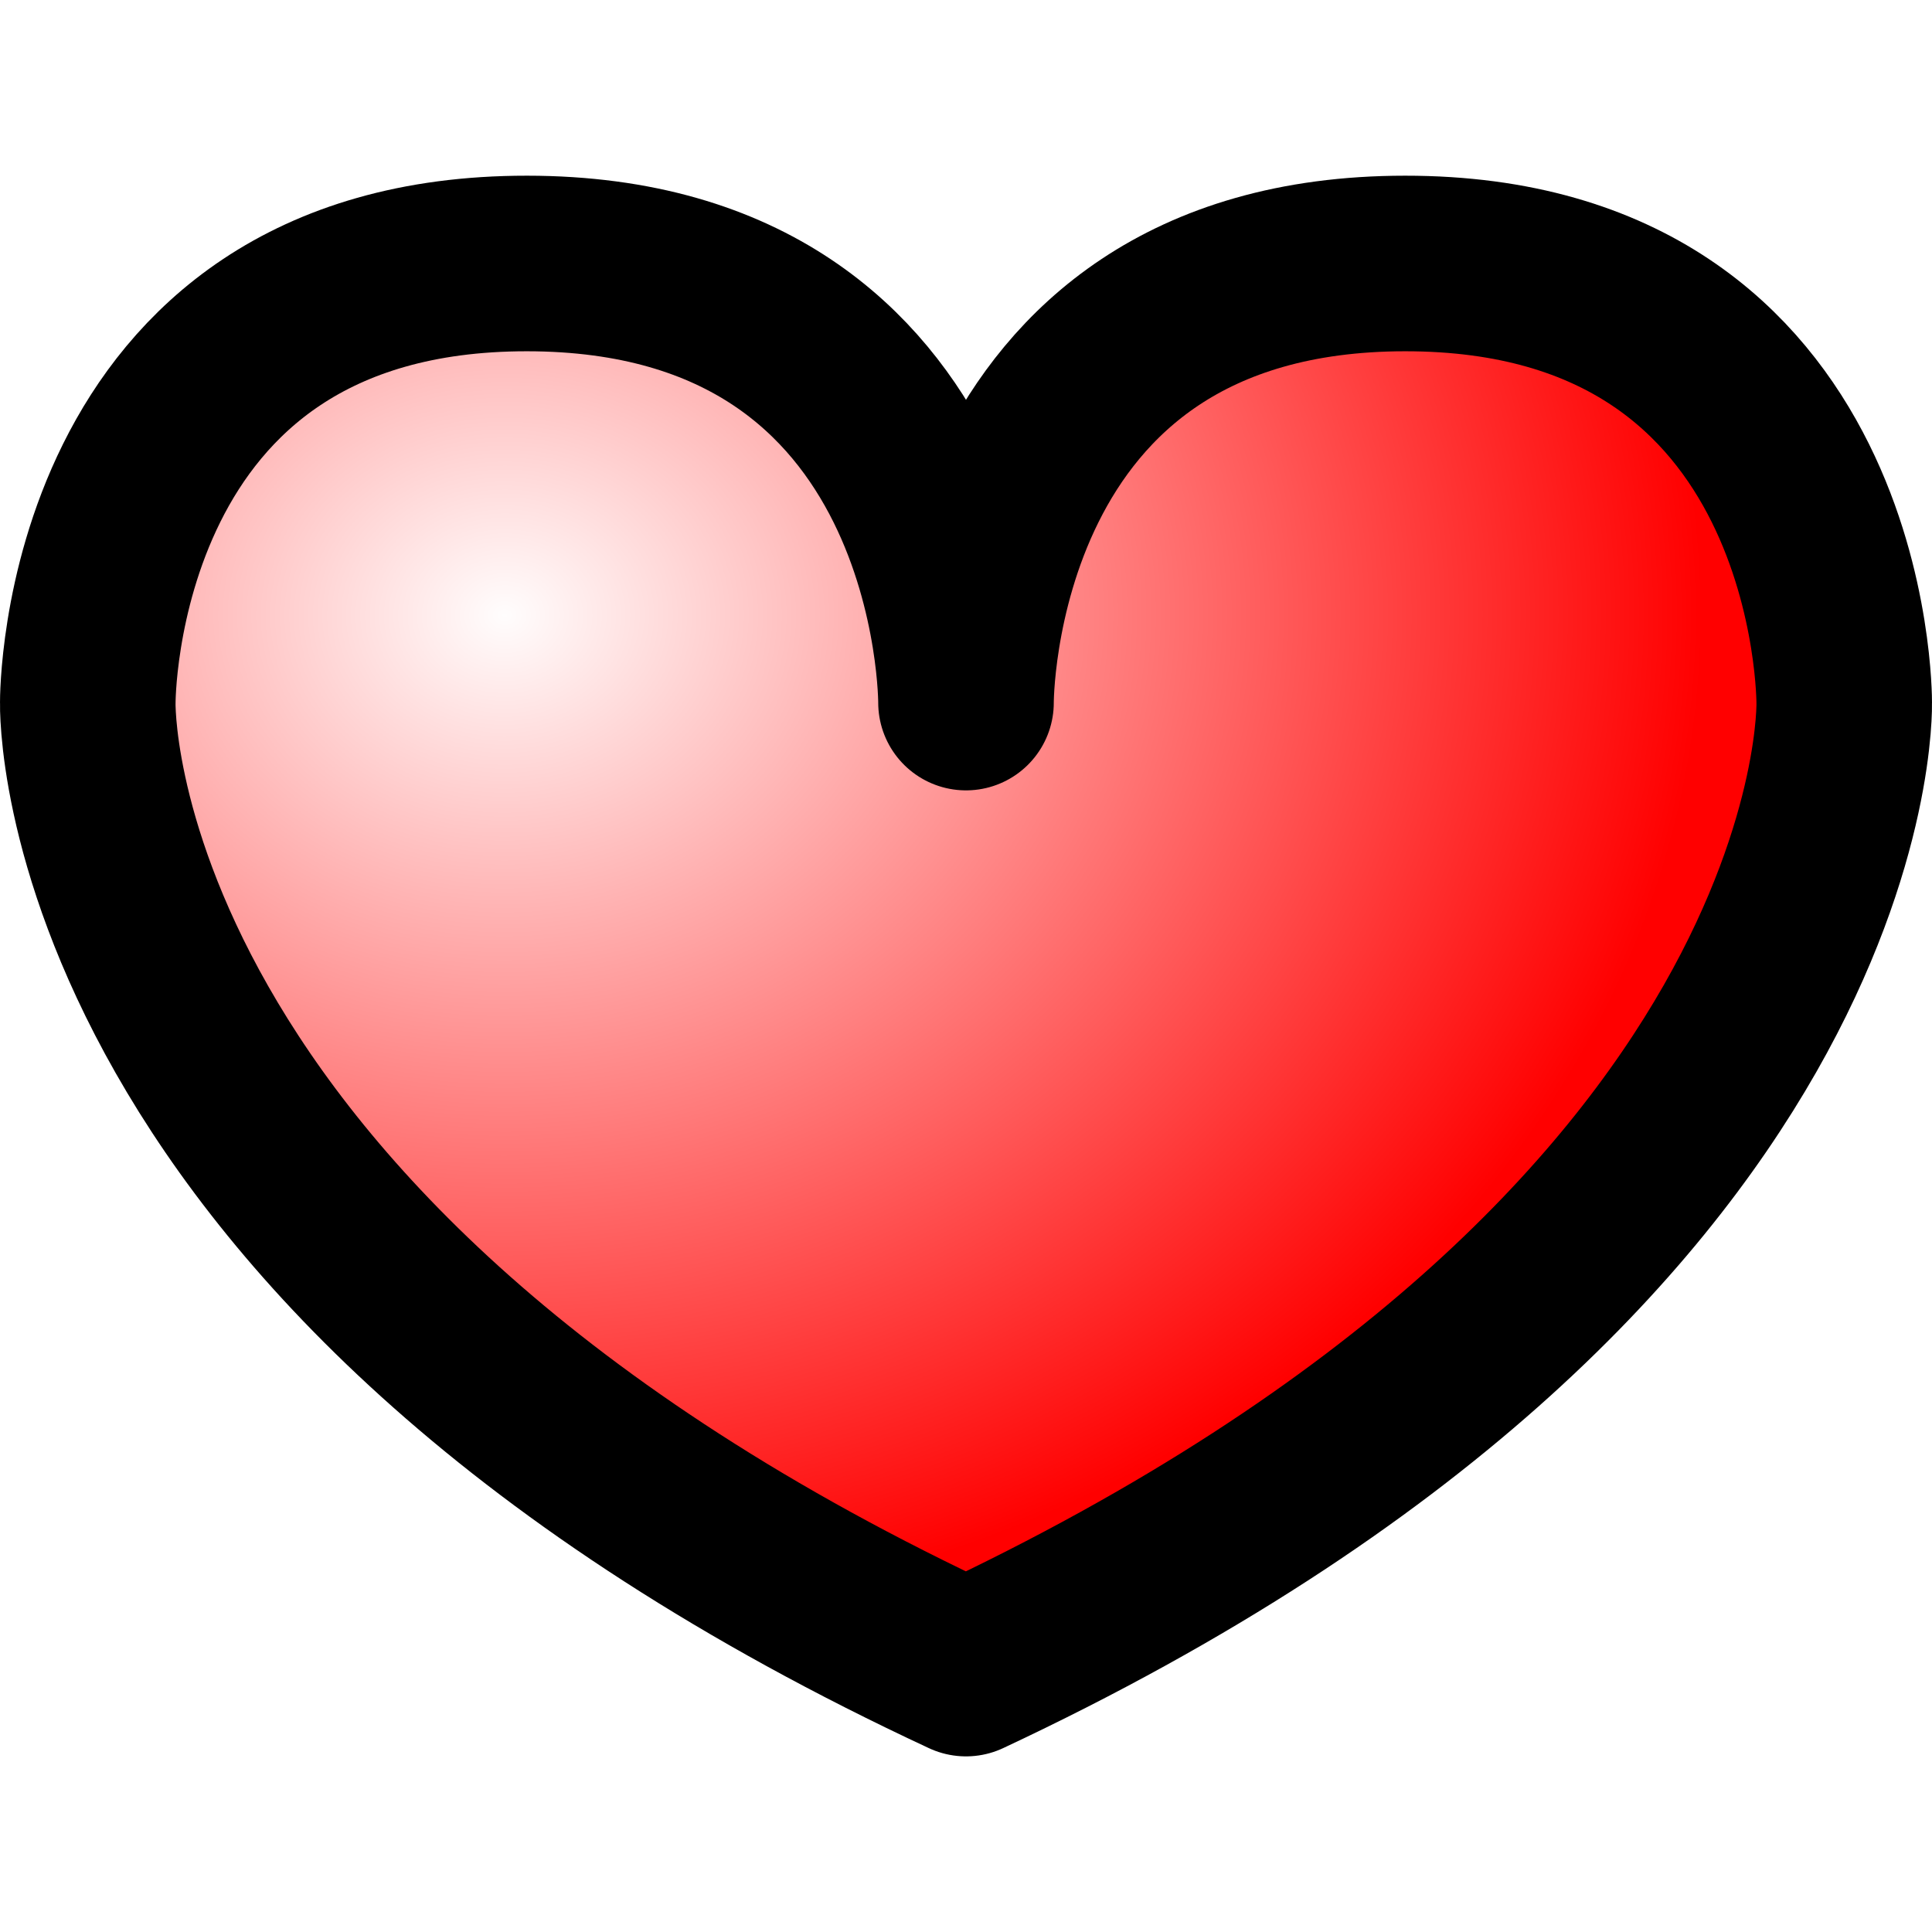
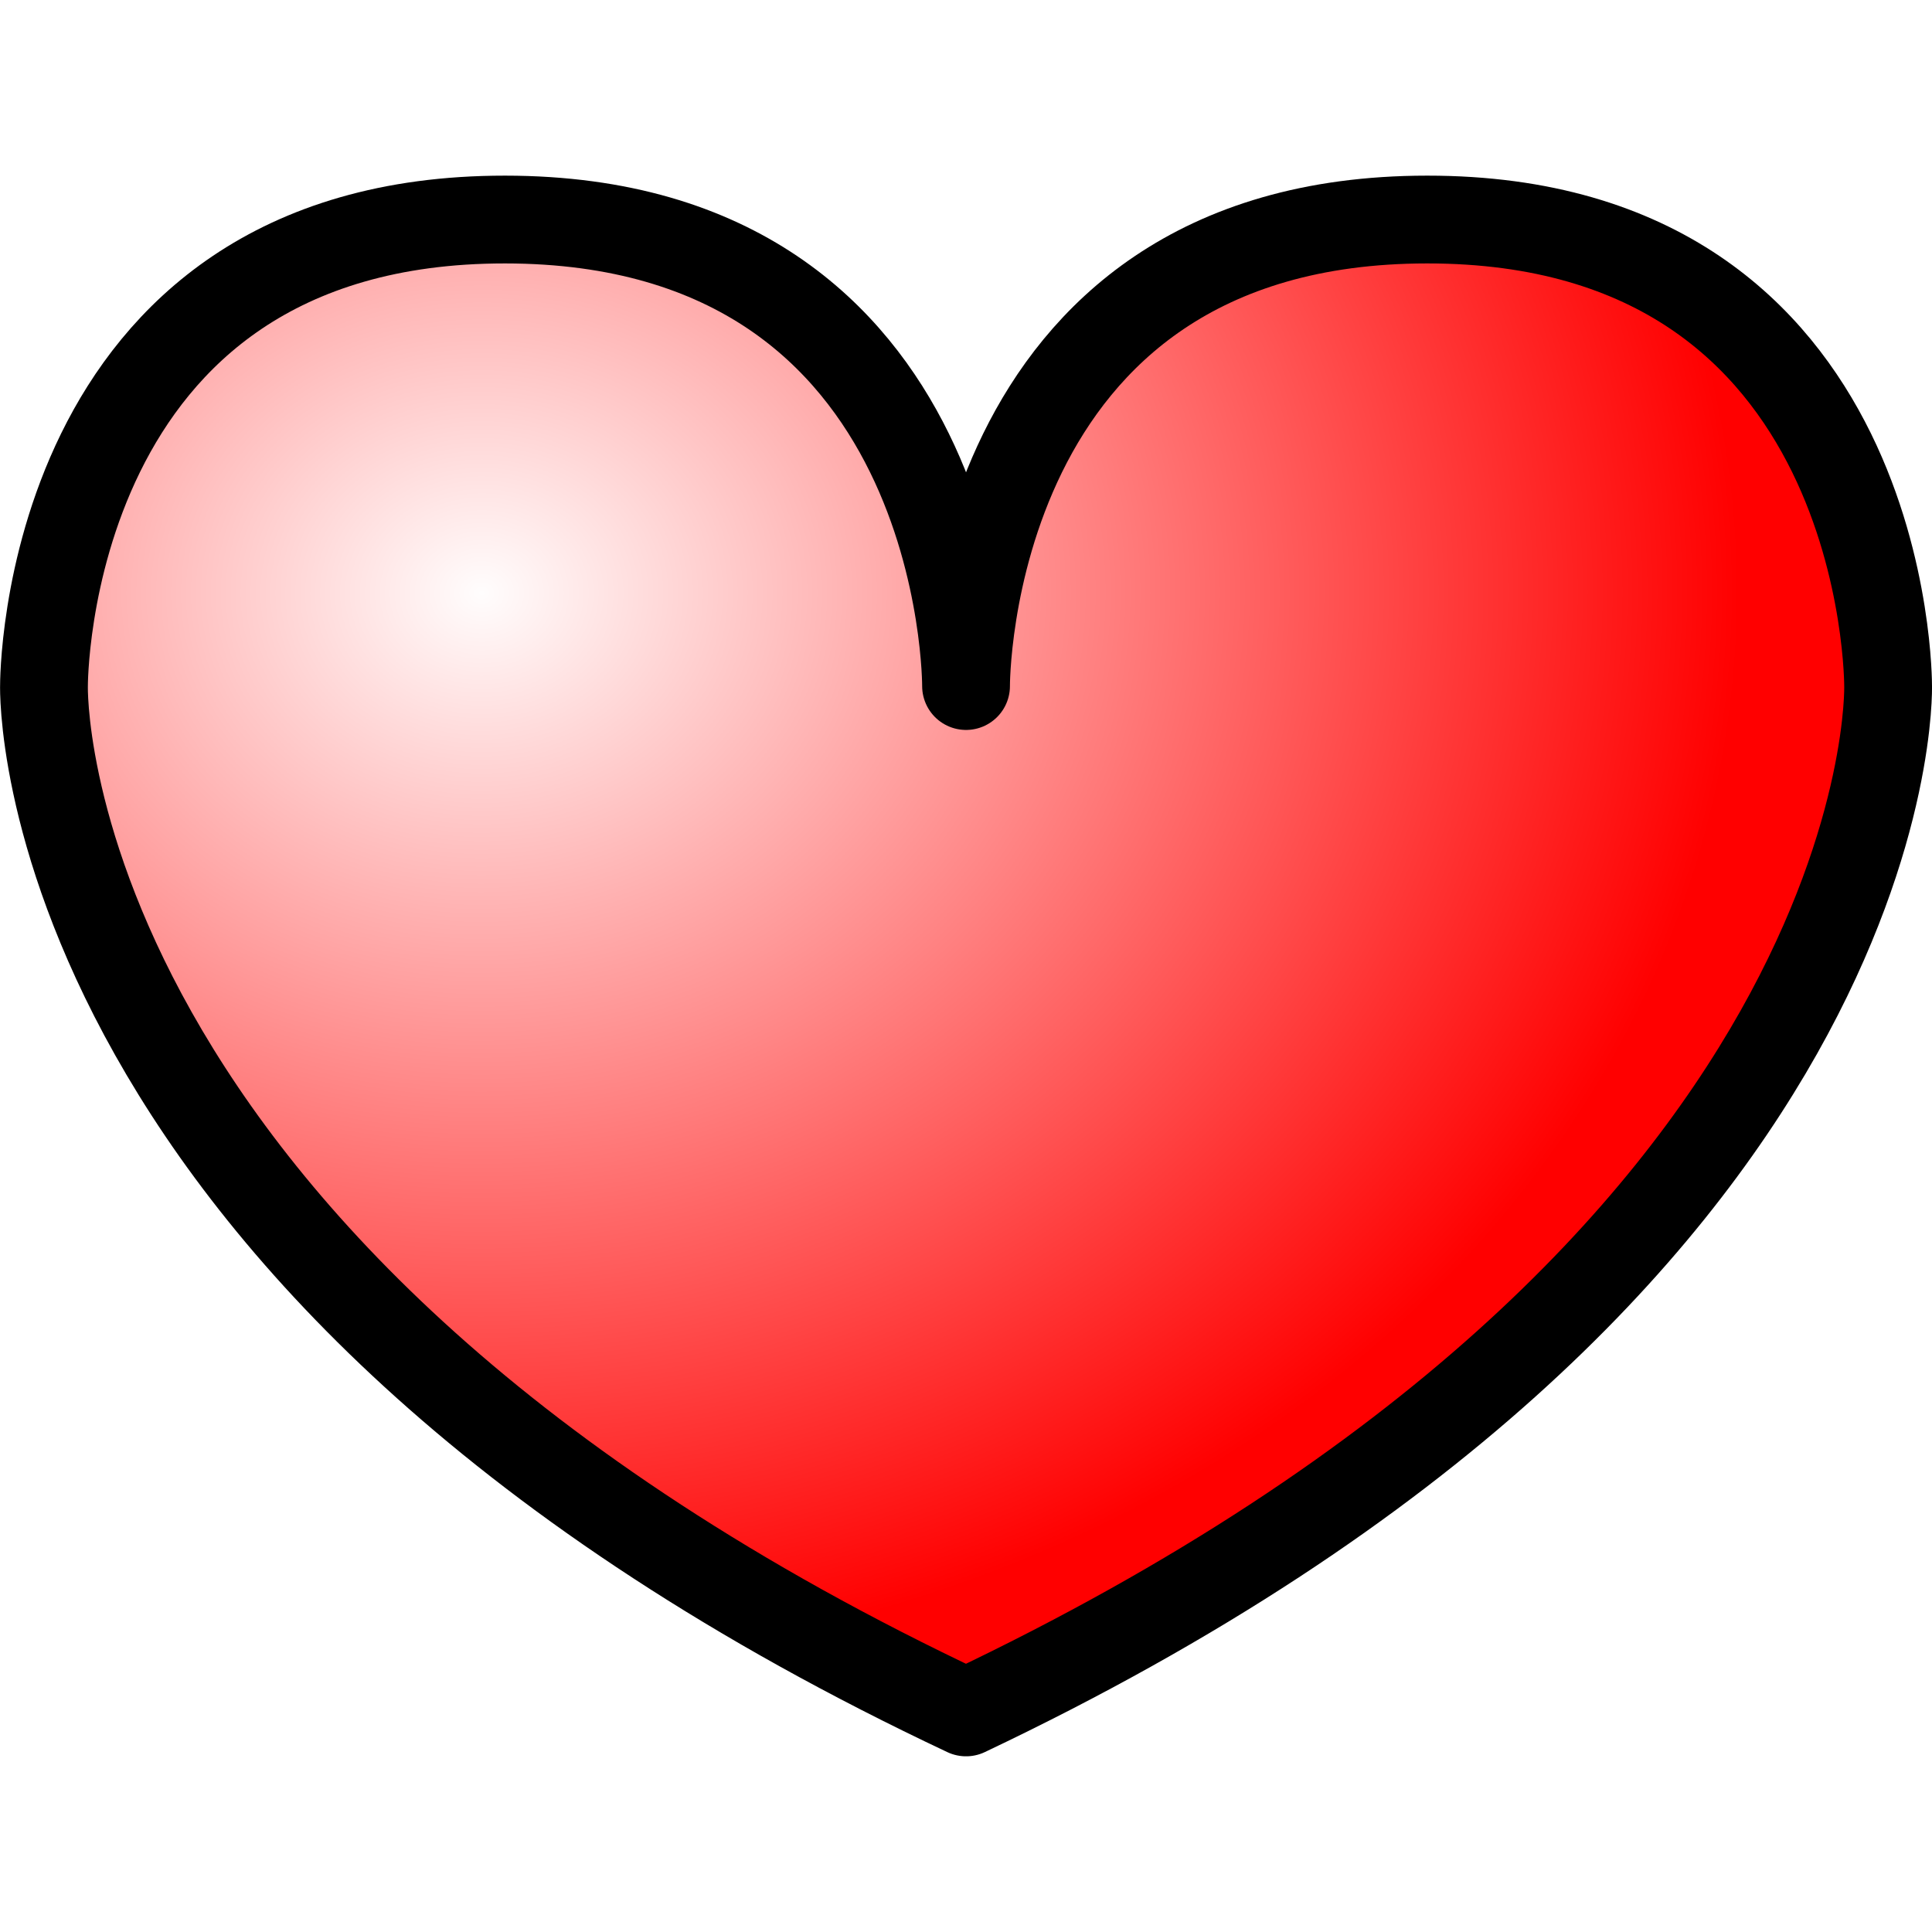
- <svg xmlns="http://www.w3.org/2000/svg" xmlns:xlink="http://www.w3.org/1999/xlink" width="44" height="44" viewBox="0 0 11.642 11.642" version="1.1" id="svg8">
+ <svg xmlns="http://www.w3.org/2000/svg" xmlns:xlink="http://www.w3.org/1999/xlink" width="88" height="88" viewBox="0 0 23.283 23.283" version="1.1" id="svg8">
  <defs id="defs2">
    <linearGradient id="linearGradient832">
      <stop style="stop-color:#fffdfd;stop-opacity:1" offset="0" id="stop828" />
      <stop style="stop-color:#ff0000;stop-opacity:1" offset="1" id="stop830" />
    </linearGradient>
-     <radialGradient xlink:href="#linearGradient832" id="radialGradient834" cx="5.752" cy="6.12" fx="5.752" fy="6.12" r="11" gradientTransform="matrix(0.00327921,0.5529239,-0.6559807,0.00389041,7.039755,285.8623)" gradientUnits="userSpaceOnUse" />
+     <radialGradient xlink:href="#linearGradient832" id="radialGradient834" cx="5.752" cy="6.12" fx="5.752" fy="6.12" r="11" gradientTransform="matrix(0.00688636,1.174975,-1.377564,0.00826721,14.20154,285.7016)" gradientUnits="userSpaceOnUse" />
  </defs>
  <g id="layer1" transform="translate(0,-285.3583)">
-     <path style="opacity:1;fill:url(#radialGradient834);fill-opacity:1;stroke:#000000;stroke-width:1.058;stroke-linecap:round;stroke-linejoin:round;stroke-miterlimit:4;stroke-dasharray:none;stroke-opacity:1;paint-order:normal" d="m 3.175,286.946 c -2.662,-10e-4 -2.646,2.646 -2.646,2.646 0,0 -0.09,3.315 5.292,5.821 5.382,-2.523 5.292,-5.821 5.292,-5.821 0,0 0.016,-2.647 -2.646,-2.646 -2.662,0.001 -2.646,2.646 -2.646,2.646 0,0 0.016,-2.645 -2.646,-2.646 z" id="path7" />
+     <path style="opacity:1;fill:url(#radialGradient834);fill-opacity:1;stroke:#000000;stroke-width:1.058;stroke-linecap:round;stroke-linejoin:round;stroke-miterlimit:4;stroke-dasharray:none;stroke-opacity:1;paint-order:normal" d="m 6.086,288.004 c -5.589,-0.002 -5.556,5.622 -5.556,5.622 0,0 -0.189,7.044 11.112,12.369 11.301,-5.362 11.112,-12.369 11.112,-12.369 0,0 0.033,-5.625 -5.556,-5.622 -5.589,0.002 -5.556,5.622 -5.556,5.622 0,0 0.033,-5.62 -5.556,-5.622 z" id="path7" />
  </g>
</svg>
